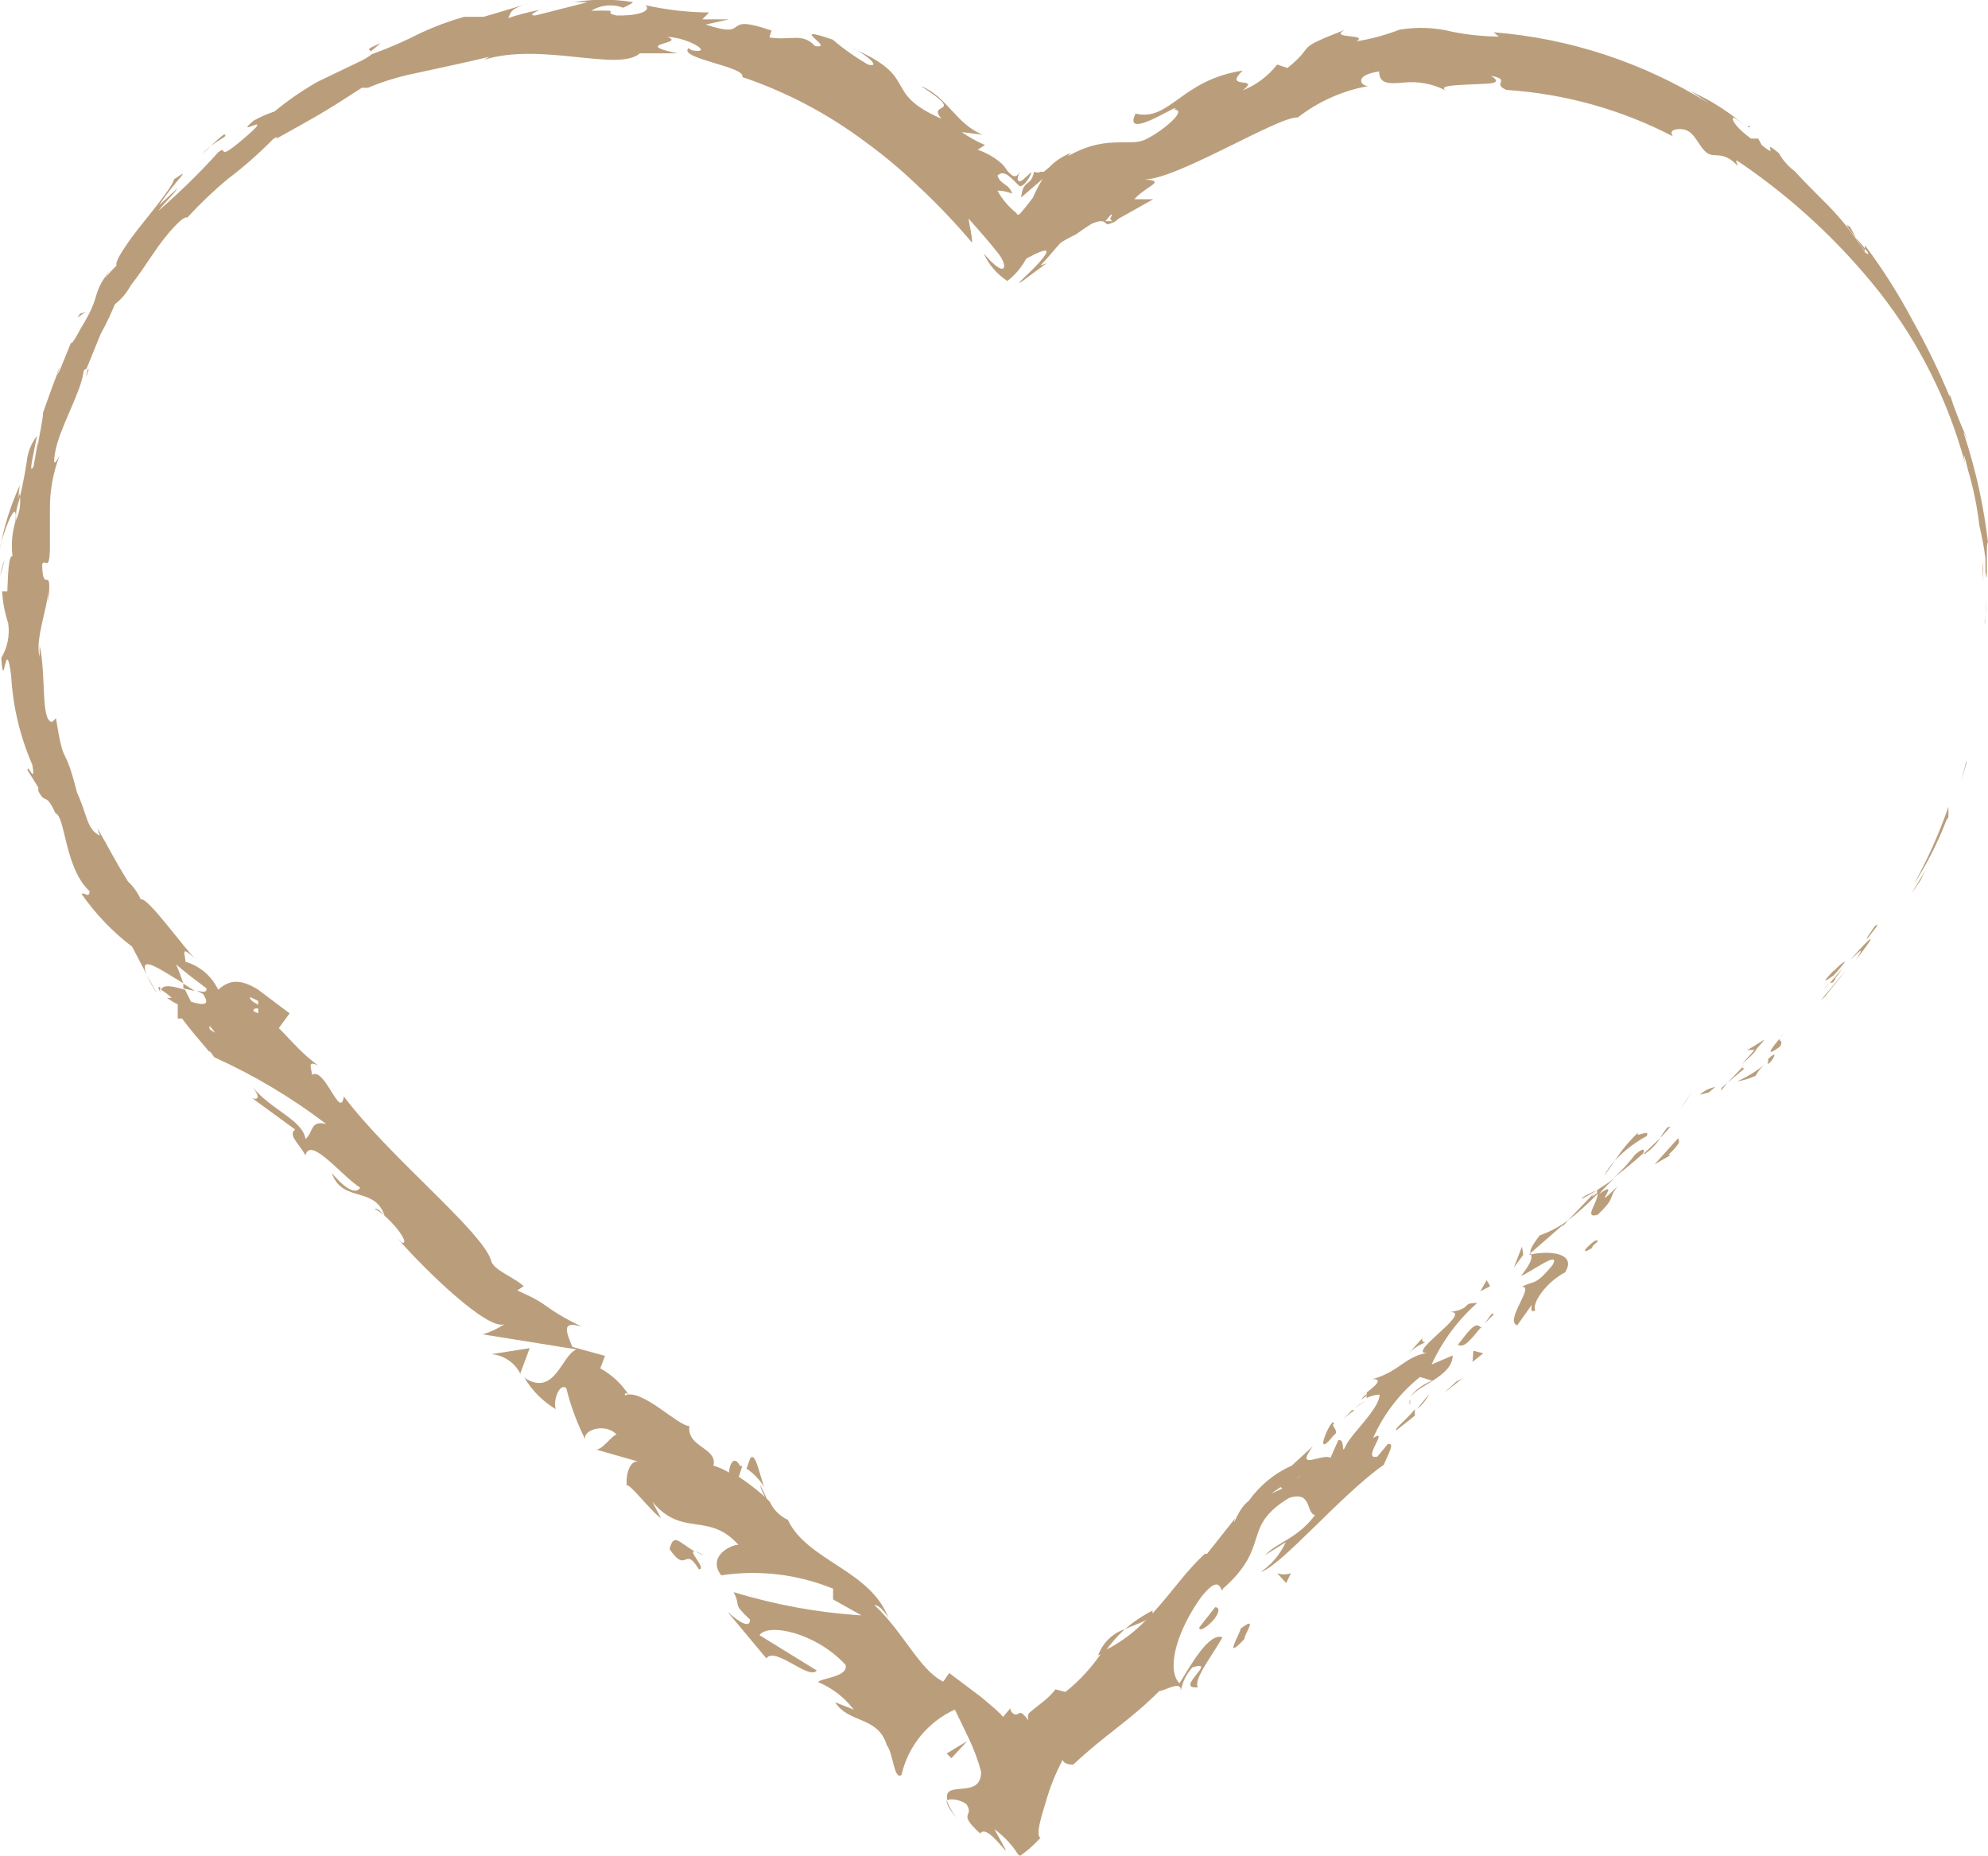
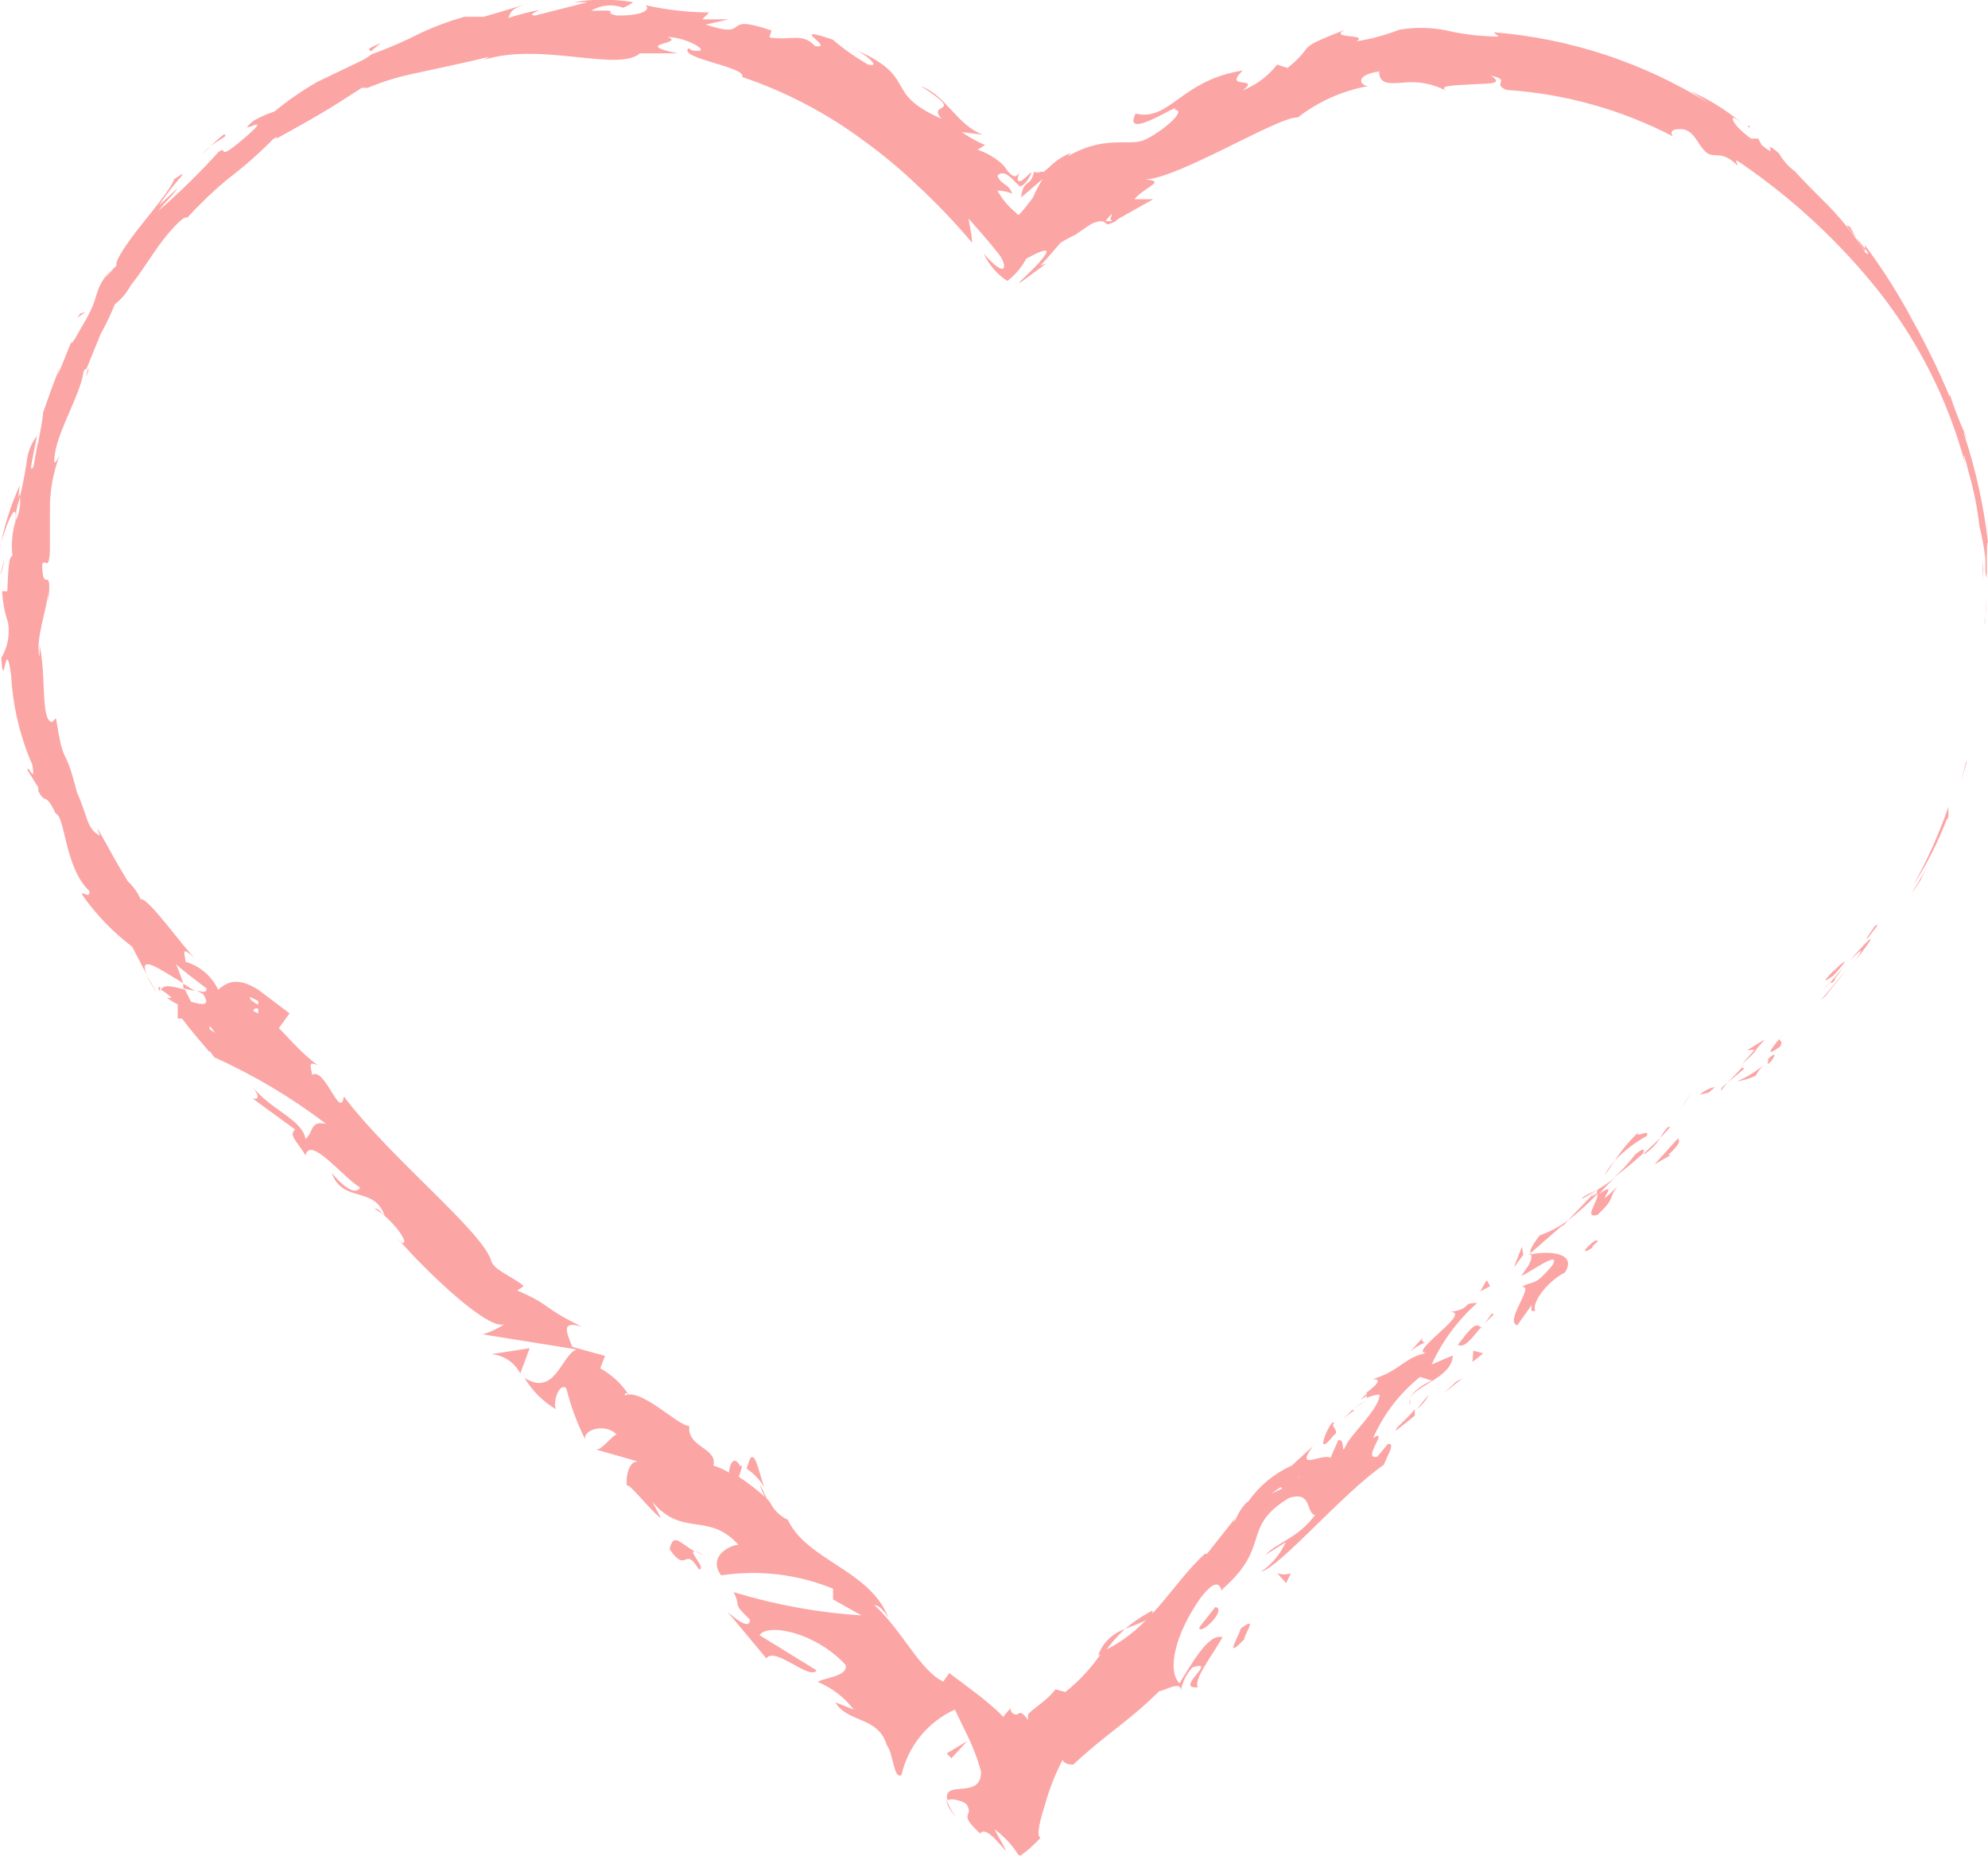
<svg xmlns="http://www.w3.org/2000/svg" viewBox="0 0 46.2 43.12">
  <defs>
-     <style>.cls-1{fill:#ba9e7c;}</style>
+     <style>.cls-1{fill:#fca5a5;}</style>
  </defs>
  <g id="Layer_2" data-name="Layer 2">
    <g id="Layer_1-2" data-name="Layer 1">
      <path class="cls-1" d="M46.13,14.45c0-.2,0-.13,0-.16C46.11,14.63,46.14,14.44,46.13,14.45Z" />
      <polygon class="cls-1" points="45.7 17.73 45.7 17.67 45.58 18.14 45.7 17.73" />
      <path class="cls-1" d="M44.47,20.56a8.09,8.09,0,0,0,.76-1.49l.05-.08c0-.08,0-.16,0-.24A11.42,11.42,0,0,1,44.47,20.56Z" />
      <path class="cls-1" d="M43.38,21.8c.09-.06-.2.29.25-.29l-.05,0Z" />
      <path class="cls-1" d="M43.58,21.56c.19-.26-.15.15,0,0Z" />
      <path class="cls-1" d="M42.61,22.67a4.15,4.15,0,0,0,.27-.32c-.08,0-.34.31-.26.2C42.32,22.86,42.4,22.82,42.61,22.67Z" />
      <path class="cls-1" d="M42.38,23l.15-.17S42.45,22.9,42.38,23Z" />
      <path class="cls-1" d="M42.83,22.49l-.3.35c.06,0,.09,0,.14-.15C42.67,22.73,42.71,22.65,42.83,22.49Z" />
      <path class="cls-1" d="M43,22.31c.18-.16.38-.39.13,0C43.66,21.63,43.54,21.69,43,22.31Z" />
      <path class="cls-1" d="M44.45,20.73l.18-.27.12-.25C44.69,20.33,44.43,20.74,44.45,20.73Z" />
      <path class="cls-1" d="M40.57,24.4s.17,0,.23,0l.21-.24C40.87,24.23,40.62,24.42,40.57,24.4Z" />
      <path class="cls-1" d="M40.8,24.37l-.32.36C40.8,24.45,40.84,24.38,40.8,24.37Z" />
      <path class="cls-1" d="M42.42,23.15c.16-.21.33-.4.48-.61-.19.24-.39.47-.59.71Z" />
      <polygon class="cls-1" points="39.18 25.59 39.33 25.36 39.05 25.77 39.18 25.59" />
      <path class="cls-1" d="M38.27,26.4c.09-.19-.31.08-.19-.09a3.49,3.49,0,0,0-.55.66A2.92,2.92,0,0,1,38.27,26.4Z" />
      <path class="cls-1" d="M37.28,27.32c.08-.1.16-.22.25-.35A1.72,1.72,0,0,0,37.28,27.32Z" />
      <path class="cls-1" d="M39.86,25.26a.79.79,0,0,0-.36.18l.21-.05Z" />
      <path class="cls-1" d="M39.72,25.39h0l-.3.26Z" />
      <path class="cls-1" d="M39.89,25.23l0,0A0,0,0,0,0,39.89,25.23Z" />
      <path class="cls-1" d="M41.47,24c-.18.22-.57.66-.1.32C41.48,24.09,41.21,24.28,41.47,24Z" />
      <path class="cls-1" d="M40.15,25.16l.39-.33s-.11,0,0-.08Z" />
      <polygon class="cls-1" points="39.99 25.35 40.15 25.16 40.01 25.28 39.99 25.35" />
      <path class="cls-1" d="M38,26.83a3.52,3.52,0,0,1-.5.54c.24-.18.47-.37.68-.56C38.21,26.76,38.25,26.62,38,26.83Z" />
      <path class="cls-1" d="M38.86,26.14l0,0S38.87,26.15,38.86,26.14Z" />
      <polygon class="cls-1" points="35.53 29.16 35.58 29.15 35.57 29.12 35.53 29.16" />
      <path class="cls-1" d="M38.26,26.79a1.2,1.2,0,0,0,.32-.34l-.38.36S38.21,26.84,38.26,26.79Z" />
      <path class="cls-1" d="M36.76,27.86a2.49,2.49,0,0,0,.34-.2C37,27.71,36.76,27.81,36.76,27.86Z" />
      <path class="cls-1" d="M38.75,26.2l0,0C38.7,26.21,38.71,26.21,38.75,26.2Z" />
      <path class="cls-1" d="M38.75,26.2a1.59,1.59,0,0,0-.17.25c.09-.1.18-.19.24-.27Z" />
      <path class="cls-1" d="M35.68,30.45c-.09-.14.23-.64.69-.88.27-.42-.28-.52-.79-.42,0,.06.08.1-.23.5.19-.06.94-.63.73-.25-.43.52-.43.34-.72.51.33-.06-.41.79-.1.89l.34-.48S35.54,30.54,35.68,30.45Z" />
      <path class="cls-1" d="M36.3,28.52l.14-.16a2.51,2.51,0,0,1-.66.35c-.21.28-.23.36-.21.41l.77-.67Z" />
      <path class="cls-1" d="M37.13,27.74c0,.21-.34.59,0,.49.44-.42.23-.37.46-.66-.7.69.15-.24-.43.18a4.51,4.51,0,0,1,.37-.38c-.14.11-.28.2-.42.29h0c.05,0,.07,0,0,0h0a.09.09,0,0,1,0,.07c-.23.17-.05,0,0-.07a0,0,0,0,0,0,0h0l-.68.71A6.58,6.58,0,0,0,37.13,27.74Z" />
      <path class="cls-1" d="M41.12,24.76s0,0,0,0S41,24.85,41.12,24.76Z" />
      <path class="cls-1" d="M40.8,25a.92.92,0,0,1,.23-.28c.16-.13,0,0,.06,0s.3-.39,0-.11l0,.06a2.81,2.81,0,0,1-.72.46A1.56,1.56,0,0,0,40.8,25Z" />
      <path class="cls-1" d="M39,26.45l-.55.61.38-.22-.06,0C39.12,26.51,39,26.52,39,26.45Z" />
      <polygon class="cls-1" points="35.4 29.16 35.37 28.97 35.18 29.46 35.4 29.16" />
      <polygon class="cls-1" points="34.63 29.89 34.55 29.75 34.4 30.01 34.63 29.89" />
      <path class="cls-1" d="M1.68,7.86l.09-.23Z" />
      <path class="cls-1" d="M1,9.5l0,.05C1,9.47,1,9.43,1,9.5Z" />
      <path class="cls-1" d="M17.76,34.56c-.13-.37-.21-.84-.33-.66l-.08.23A1.36,1.36,0,0,1,17.76,34.56Z" />
      <path class="cls-1" d="M4.26,22.86l0,.11.27.06Z" />
      <path class="cls-1" d="M3.65,23.09l-.24-.43A3,3,0,0,0,3.65,23.09Z" />
      <path class="cls-1" d="M8.61,1.2,8.85,1C8.42,1.18,8.63,1.14,8.61,1.2Z" />
      <path class="cls-1" d="M26.78,37.43a3.36,3.36,0,0,0-.64.43C26.5,37.7,26.84,37.63,26.78,37.43Z" />
      <path class="cls-1" d="M2,8.77c.05-.14.07-.2.05-.2S2,8.79,2,8.77Z" />
      <path class="cls-1" d="M25.52,38.47l.15-.07a3.24,3.24,0,0,1,.47-.54A1,1,0,0,0,25.52,38.47Z" />
      <path class="cls-1" d="M40.61,2.93l.06,0S40.66,3,40.61,2.93Z" />
      <path class="cls-1" d="M45.82,11.42,45.71,11Z" />
      <path class="cls-1" d="M31.42,32.73c.16-.16,0,0,0,0Z" />
      <path class="cls-1" d="M32.77,32.52s0,.1,0,.13A.15.15,0,0,1,32.77,32.52Z" />
      <path class="cls-1" d="M24.92,41.05v0C25,41.05,25,41.06,24.92,41.05Z" />
      <path class="cls-1" d="M31.73,32.56a1.48,1.48,0,0,0-.25.16Z" />
      <path class="cls-1" d="M31.63,32.53l.16-.12S31.75,32.36,31.63,32.53Z" />
      <path class="cls-1" d="M31.2,33a2,2,0,0,1,.28-.23s-.06,0-.06,0Z" />
      <path class="cls-1" d="M23.56,4.54l0,0C23.7,4.6,23.65,4.57,23.56,4.54Z" />
      <polygon class="cls-1" points="12.09 31.94 12.11 31.95 12.09 31.93 12.09 31.94" />
      <path class="cls-1" d="M11.42,31.47a.83.83,0,0,1,.67.45l.22-.59Z" />
      <path class="cls-1" d="M4.13,4.37l-.43.4c.39-.61.81-.92.34-.6,0,.1-.33.53-.71,1s-.68.92-.62,1a2.43,2.43,0,0,0-.26.29,1.37,1.37,0,0,1,.13-.2c-.48.58-.19.54-.69,1.35-.16.3-.29.49-.21.28l-.28.69c-.09.2-.11.13,0-.06-.15.35-.27.71-.4,1.07H1c0,.16-.09.53-.11.71s0-.15,0-.08l-.11.62c-.13.23,0-.29.08-.71a1.16,1.16,0,0,0-.24.61,9.79,9.79,0,0,1-.24,1.13l.08-.59A6.08,6.08,0,0,0,0,12.75c0-.17.42-1.33.36-.64a2,2,0,0,0-.07.81c-.09,0-.1.36-.12.82l-.12,0a2.75,2.75,0,0,0,.14.74,1.23,1.23,0,0,1-.16.81c.06.89.1-.62.23.42a6,6,0,0,0,.49,2.06c.09.51-.12-.06-.11.13l.25.4c0,.11,0,.09,0,.08.17.34.16,0,.4.52.23.07.21,1.27.79,1.81,0,.19-.14,0-.18.07A5.41,5.41,0,0,0,3.07,22l.34.65c-.21-.51.34-.1.85.2-.07-.19-.12-.34-.17-.44.23.2.47.38.71.56,0,.1-.06.09-.23.05l.15.08c.18.28,0,.26-.28.18L4.3,23c-.25-.07-.5-.14-.56,0a1.36,1.36,0,0,1,.25.19c-.07,0-.12,0-.11,0s.1.08.25.15l0,.33.1,0c.2.27.42.52.64.78l0-1.09,0,0-.5.36.5.7.11.15a13.38,13.38,0,0,1,2.6,1.55c-.38-.09-.29.19-.48.35-.07-.45-.8-.67-1.24-1.22.23.29.1.31,0,.27l1,.73c-.17.13.07.3.24.6.11-.46.83.47,1.27.75-.07.12-.26.13-.66-.34.25.71,1,.29,1.23,1-.1-.11-.15-.18-.24-.17.34.16.87.84.64.79l-.11-.11c.66.76,2.13,2.18,2.5,2a2,2,0,0,1-.51.24l2.18.35c-.35.12-.5,1.12-1.21.66a2.06,2.06,0,0,0,.73.73c-.08-.15.07-.63.24-.49a5.7,5.7,0,0,0,.45,1.21c-.11-.23.46-.42.72-.13-.1,0-.36.4-.5.34l1.05.3c-.24-.1-.35.3-.31.56,0-.15.57.6.79.74l-.2-.38c.7.84,1.3.22,2,1-.18,0-.73.27-.4.71a4.93,4.93,0,0,1,2.6.31v.25l.66.37A12.89,12.89,0,0,1,17.05,37c.19.38-.06.22.38.64,0,.27-.4-.07-.53-.19l.91,1.09c.2-.29,1,.52,1.17.28L17.65,38c.2-.29,1.31-.06,2,.69.08.28-.58.31-.64.4a2,2,0,0,1,.83.64l-.43-.17c.3.49,1,.32,1.2,1,.15.18.16.81.34.69a2.21,2.21,0,0,1,1.24-1.52l.31.64a4.66,4.66,0,0,1,.3.8c0,.27-.13.36-.36.39s-.5,0-.42.28c.07-.06.34,0,.44.09.2.31-.24.17.32.68.2-.31,1,1.11.33-.1a2.17,2.17,0,0,1,.5.51s.07.13.11.1l.12-.09a3,3,0,0,0,.34-.32c-.11-.05,0-.44.12-.82a5,5,0,0,1,.4-1c0,.1.17.12.24.12.78-.73,1.29-1,2-1.71.12,0,.53-.27.5,0a1.1,1.1,0,0,1,.27-.55c.63-.2-.45.52.13.46-.12-.17.35-.76.57-1.16-.32-.12-.75.67-1,1.07-.3-.31-.09-1.17.5-2,.51-.65.45,0,.51-.2,1.14-1,.41-1.43,1.54-2.11.54-.17.38.35.6.4-.41.55-.85.61-1.16.93l.48-.3a1.67,1.67,0,0,1-.58.69c.47-.13,1.87-1.8,2.86-2.49.08-.21.28-.53.09-.48l-.24.29c-.39.1.3-.69-.1-.43A3.75,3.75,0,0,1,33,32l.29.09c-.07,0-.45.21-.53.41.13-.29,1-.5,1-1l-.49.21a4.29,4.29,0,0,1,1.06-1.43c-.39,0-.09.12-.62.21.54,0-1.2,1.08-.46.94-.59.06-.69.43-1.35.62.08,0,.28,0-.14.31a.79.79,0,0,1,0,.13l0,0h0s0,0,0,0a.7.7,0,0,1,.3-.08c0,.33-.65.9-.78,1.18s0-.17-.18-.12l-.18.41c-.18-.12-.85.33-.41-.27l-.49.45a2.44,2.44,0,0,0-1,.82c-.26.18-.4.72-.32.41l-.65.82-.05,0c-.76.69-1.24,1.74-2.38,2.27a4.1,4.1,0,0,1-.86.94l-.23-.06a1.84,1.84,0,0,1-.28.28l-.29.23c-.06.05-.09.08-.06.21-.15-.2-.19-.19-.24-.15s-.17,0-.18-.13l-.17.2-.06-.07-.14-.13-.32-.27-.73-.55-.14.2c-.55-.27-.93-1.16-1.6-1.78.11,0,.25.16.33.31-.41-1.12-1.9-1.34-2.34-2.29a.85.85,0,0,1-.42-.42.1.1,0,0,0,0,0l-.07-.07c-.05-.11-.1-.22-.16-.33a1.1,1.1,0,0,0,.12.29,5.26,5.26,0,0,0-.61-.47l.08-.25-.05,0c-.13-.25-.24-.08-.26.15a1.59,1.59,0,0,0-.36-.16c.1-.42-.62-.42-.56-.92-.27,0-1.11-.89-1.5-.71,0,0,0-.12.1,0a1.83,1.83,0,0,0-.67-.63l.11-.29-.76-.21c-.17-.41-.23-.6.22-.47-.95-.46-.67-.48-1.5-.84l.15-.1c-.22-.21-.73-.38-.76-.61-.25-.71-2.36-2.39-3.42-3.8-.08.57-.44-.7-.74-.5,0-.14-.13-.35.14-.22-.72-.54-.86-1-1.5-1.26,0-.14.24,0,.21-.07s-.25-.13-.29-.23v1.26h0s0,0,0,.05V23.17a2.63,2.63,0,0,1,.24.12L6,23.13v1.42l0,0,.73-1L6,23c-.49-.31-.73-.17-.93,0a1.22,1.22,0,0,0-.76-.65c0-.17-.15-.42.25-.05-.24-.2-1.13-1.47-1.29-1.4a1.29,1.29,0,0,0-.3-.42c-.36-.59-.37-.65-.71-1.24l.06.18c-.31-.15-.29-.49-.53-1h0c-.31-1.23-.29-.49-.49-1.73l-.09.09C.94,16.75,1.08,15.7.92,15l0,.27c-.11-.4.18-1.13.2-1.52,0-.08,0,.14,0,.26.1-1-.13-.13-.14-.9.07-.14.16.19.18-.33,0-.12,0-.5,0-.93a3.44,3.44,0,0,1,.22-1.25c-.08.14-.16.28-.1-.08.09-.55.59-1.37.66-1.87,0-.06.06-.08.07-.08l.33-.81a6.23,6.23,0,0,0,.33-.69,1.36,1.36,0,0,0,.37-.44c.17-.21.34-.47.51-.72.34-.51.73-.92.8-.85a9.78,9.78,0,0,1,.93-.89v0a9.61,9.61,0,0,0,1.07-.94c.16-.1.06,0,.06,0,1.06-.59,1.15-.64,2-1.19l.14,0a5.81,5.81,0,0,1,1.07-.33c.54-.12,1.18-.25,1.75-.39,0,0,0,0-.12.07,1.32-.42,3.12.29,3.62-.15.29,0,.58,0,.88,0-1.12-.23.21-.22-.24-.38.46,0,1.12.4.57.31l-.08-.05c-.25.24,1.35.43,1.25.67a10.2,10.2,0,0,1,2.85,1.5,11.56,11.56,0,0,1,1.2,1,15.05,15.05,0,0,1,1.29,1.35c0-.2-.06-.38-.08-.56.23.26.46.52.69.81s.2.63-.34,0a1.51,1.51,0,0,0,.55.64,1.62,1.62,0,0,0,.44-.52c.61-.33.53-.17.3.09s-.62.58-.4.44l.57-.42-.14.05c.22-.23.33-.38.47-.53A3.45,3.45,0,0,1,25,5.45l.2-.14.17-.11c.37-.16.28.06.42,0s.06,0,.21-.12l.8-.45-.44,0c.29-.32.76-.42.24-.46.75,0,3.13-1.48,3.56-1.44A3.74,3.74,0,0,1,31.8,2c-.18,0-.35-.25.25-.34,0,.29.22.29.56.26a1.72,1.72,0,0,1,1,.19c-.21-.12.21-.13.6-.15s.75,0,.44-.2c.49.1,0,.18.36.33a9.77,9.77,0,0,1,3.87,1.08S38.73,3,39.05,3s.39.35.59.53.36-.07.74.32c0-.07-.11-.18.06-.07a14.7,14.7,0,0,1,3.23,3,11.14,11.14,0,0,1,2,4c-.08-.4,0-.14.07.16-.05-.2,0,0,0,0A7.52,7.52,0,0,1,46,12.22a6.77,6.77,0,0,1,.14.76c0,.33,0,.64,0,.7l0-.39c.07.52,0-.75.06-.68a12.63,12.63,0,0,0-.55-2.5c-.06-.21.08.17.05.05a9.08,9.08,0,0,1-.39-1l0,.06a17,17,0,0,0-.85-1.75,13.46,13.46,0,0,0-1.12-1.77l0,.14A4.31,4.31,0,0,1,43,5.28c-.36-.27.69.83.35.59a6.74,6.74,0,0,0-1-1.23c-.23-.23-.46-.46-.64-.66a1.34,1.34,0,0,1-.37-.42c-.47-.39.07.19-.4-.19l-.08-.15-.17,0c-.31-.23-.44-.41-.42-.47s.24.14.32.2a5.33,5.33,0,0,0-.76-.55c-.28-.17-.54-.27-.61-.33l.49.33a11.1,11.1,0,0,0-5-1.65l.12.1A5.75,5.75,0,0,1,33.76.74,3,3,0,0,0,32.52.69l0,0a4.7,4.7,0,0,1-1,.27c.31-.18-.68-.05-.26-.27-1.27.5-.62.31-1.34.89l-.24-.08a1.9,1.9,0,0,1-.8.6c.44-.34-.48,0,0-.46-1.44.22-1.69,1.19-2.49,1-.34.69,1.16-.34.9-.09.33,0-.31.53-.69.7s-.94-.15-1.88.44c.1,0,.09-.08.18-.14a1.38,1.38,0,0,0-.52.34l-.12.1a.18.18,0,0,1-.07,0,.18.18,0,0,1-.16,0c-.07.37-.25.15-.3.6l.5-.43A3.56,3.56,0,0,0,24,4.6l-.18.23-.1.12s-.07.09-.1,0a1.73,1.73,0,0,1-.44-.52.86.86,0,0,1,.34.07c-.07-.24-.26-.19-.34-.42.17-.16.33.08.52.25.09,0,.21-.17.26-.29s-.17.16-.25.17-.08-.07,0-.24c-.11.23-.21.09-.3,0a.74.74,0,0,0-.18-.21,1.65,1.65,0,0,0-.51-.28l.17-.11a3.09,3.09,0,0,1-.54-.3l.49.06C22.23,2.9,22,2.23,21.4,2c1.09.7.12.35.48.76-1.43-.63-.45-.95-2.1-1.65.23.07.76.48.39.39a5.69,5.69,0,0,1-.82-.58c-1.11-.38.1.23-.41.15-.29-.32-.56-.12-1.06-.2l.05-.16C16.69.28,17.51.94,16.4.57l.54-.12c-.21,0-.41,0-.62,0l.16-.16A7,7,0,0,1,15,.12c.14.12-.11.25-.67.24-.39-.08.22-.13-.59-.11a.84.84,0,0,1,.74-.07s.19-.08.23-.13a4.13,4.13,0,0,0-1.37,0c.11,0,.25,0,.32,0L12.44.36c-.18,0,0-.08.1-.13a5.7,5.7,0,0,0-.73.19c.07-.11,0-.22.53-.35-.38.1-.74.22-1.1.32-.08,0-.59,0-.45,0a6.69,6.69,0,0,0-1,.37,9.75,9.75,0,0,1-1.15.5,1.38,1.38,0,0,1-.26.16l-1,.48a7.12,7.12,0,0,0-1,.69,2.91,2.91,0,0,0-.48.21c-.55.46.63-.31-.27.45-.64.54-.31.11-.55.28A15.66,15.66,0,0,1,3.68,4.9C3.84,4.69,4,4.56,4.13,4.37ZM.37,12.09a2.41,2.41,0,0,1,.08-.63A1,1,0,0,1,.37,12.09ZM5,24a.89.89,0,0,1-.38-.39A1.77,1.77,0,0,1,5,24Zm24.8,10.59v0C29.43,34.77,29.55,34.71,29.76,34.56Zm.62-.45c0-.08,0-.1,0-.1s-.12.2-.27.32C30.15,34.34,30.25,34.3,30.38,34.11Zm-4.58-29-.15,0C25.89,4.88,25.85,5,25.8,5.08Z" />
      <path class="cls-1" d="M3.73,23.06a.13.13,0,0,1,0-.11C3.68,22.92,3.65,22.94,3.73,23.06Z" />
      <path class="cls-1" d="M8.57,1.23h0s0,0,0,0Z" />
      <path class="cls-1" d="M22.25,42.26a1.27,1.27,0,0,1-.25-.43C22,41.87,22,42,22.25,42.26Z" />
      <path class="cls-1" d="M33.07,31.08l-.33.37a1,1,0,0,1,.38-.25S33,31.18,33.07,31.08Z" />
      <path class="cls-1" d="M37,29c0-.06.1-.1.14-.17l-.07,0C36.83,29,36.72,29.18,37,29Z" />
      <path class="cls-1" d="M33.88,31.25c.15.1.33-.16.55-.42l0,.05C34.3,30.64,34.09,31,33.88,31.25Z" />
      <path class="cls-1" d="M34.49,30.77l.22-.22C34.68,30.46,34.61,30.63,34.49,30.77Z" />
      <path class="cls-1" d="M31,33.35c.15-.08-.1-.25,0-.25C31,32.8,30.44,34.05,31,33.35Z" />
      <polygon class="cls-1" points="34.47 31.45 34.24 31.39 34.22 31.65 34.47 31.45" />
      <path class="cls-1" d="M32.45,33.24l.43-.34s0-.08,0-.15C32.68,33,32.39,33.21,32.45,33.24Z" />
      <path class="cls-1" d="M32.93,32.75a1.13,1.13,0,0,0,.28-.34A3.93,3.93,0,0,0,32.93,32.75Z" />
      <polygon class="cls-1" points="33.99 32.03 33.84 32.11 33.56 32.37 33.99 32.03" />
      <path class="cls-1" d="M28.24,37.35l-.37.47c0,.11.17,0,.31-.15S28.37,37.35,28.24,37.35Z" />
      <path class="cls-1" d="M30,36.56a.47.47,0,0,1-.32,0l.21.23Z" />
      <path class="cls-1" d="M28.83,37.85c0,.1-.43.79.09.24C28.9,38,29.27,37.51,28.83,37.85Z" />
      <polygon class="cls-1" points="22 40.75 22.11 40.86 22.48 40.46 22 40.75" />
      <path class="cls-1" d="M15.56,36c.41.6.34-.1.68.47.2,0-.28-.46-.09-.41C15.76,35.83,15.66,35.62,15.56,36Z" />
      <path class="cls-1" d="M16.15,36.05l.21.1A.69.69,0,0,0,16.15,36.05Z" />
      <polygon class="cls-1" points="46.07 13.05 46.09 13.5 46.09 13.21 46.07 13.05" />
      <path class="cls-1" d="M46.15,13.91l0,.11,0,.27C46.16,14.19,46.15,14,46.15,13.91Z" />
      <path class="cls-1" d="M0,13.38l0,0A1.44,1.44,0,0,0,.1,13Z" />
      <polygon class="cls-1" points="1.86 7.29 1.8 7.38 1.99 7.25 1.86 7.29" />
      <path class="cls-1" d="M5.21,3.12c-.18.13-.35.32-.52.47C5,3.24,5.34,3.18,5.21,3.12Z" />
    </g>
  </g>
</svg>
